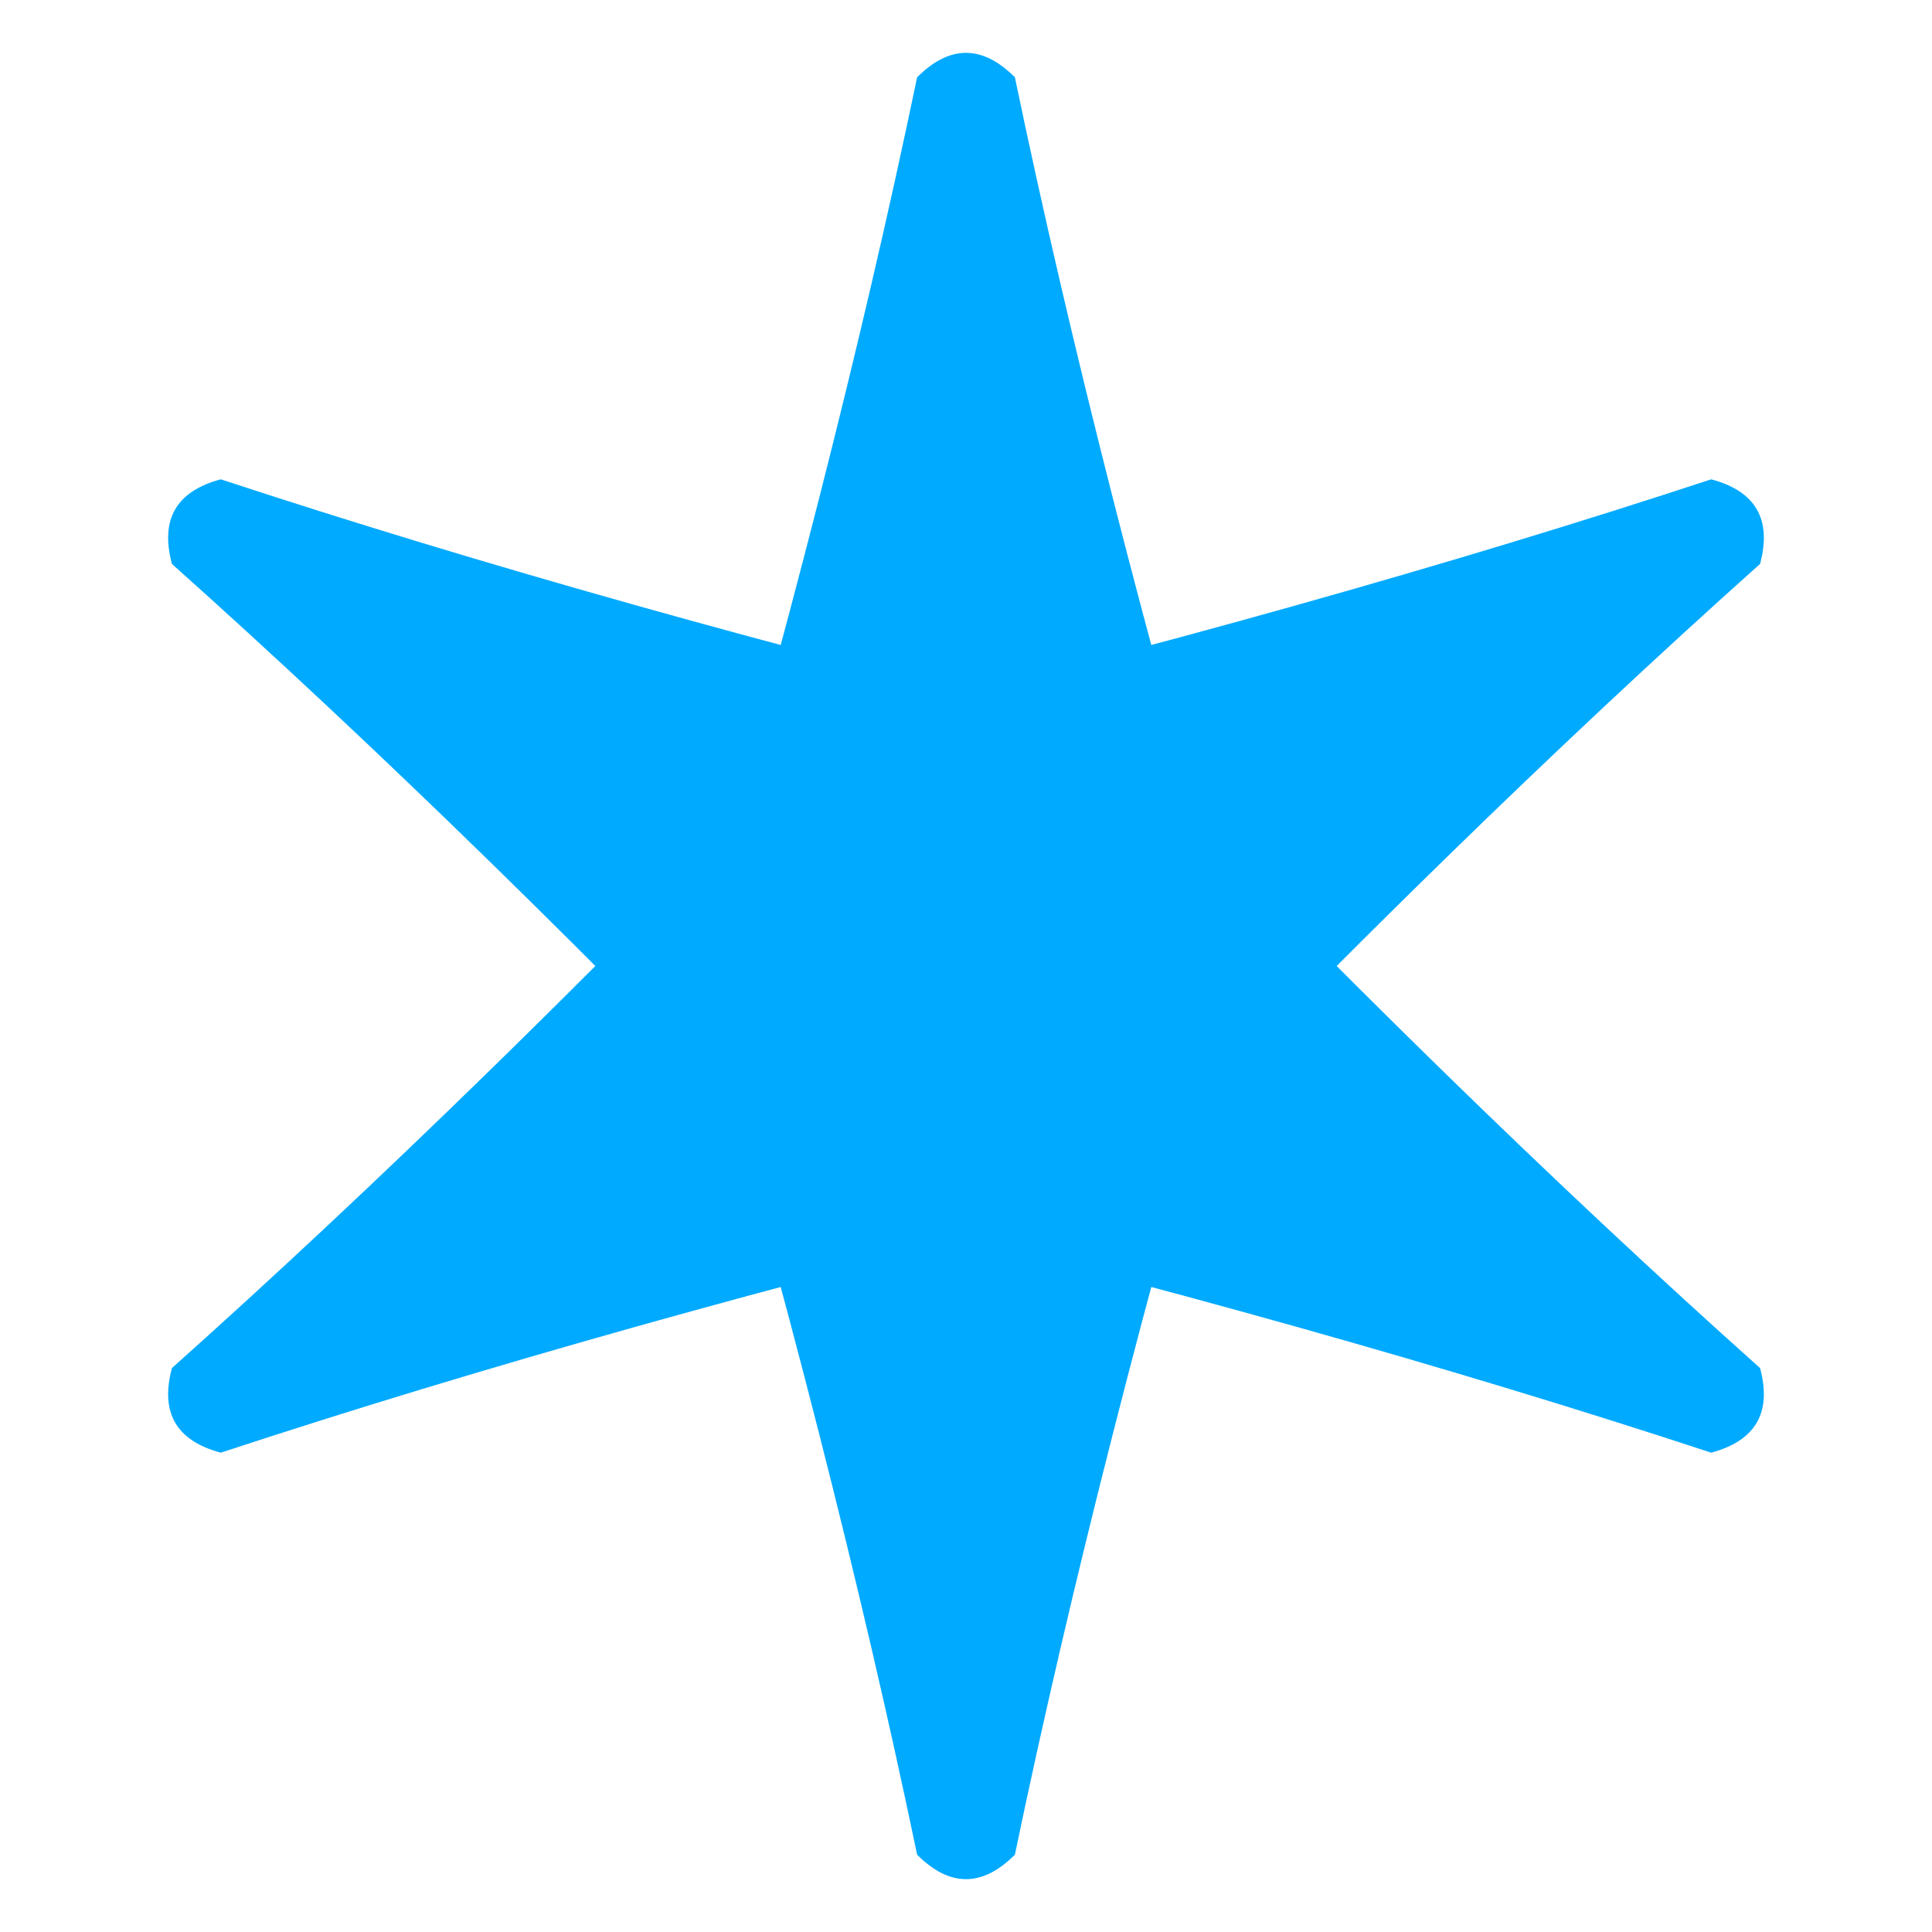
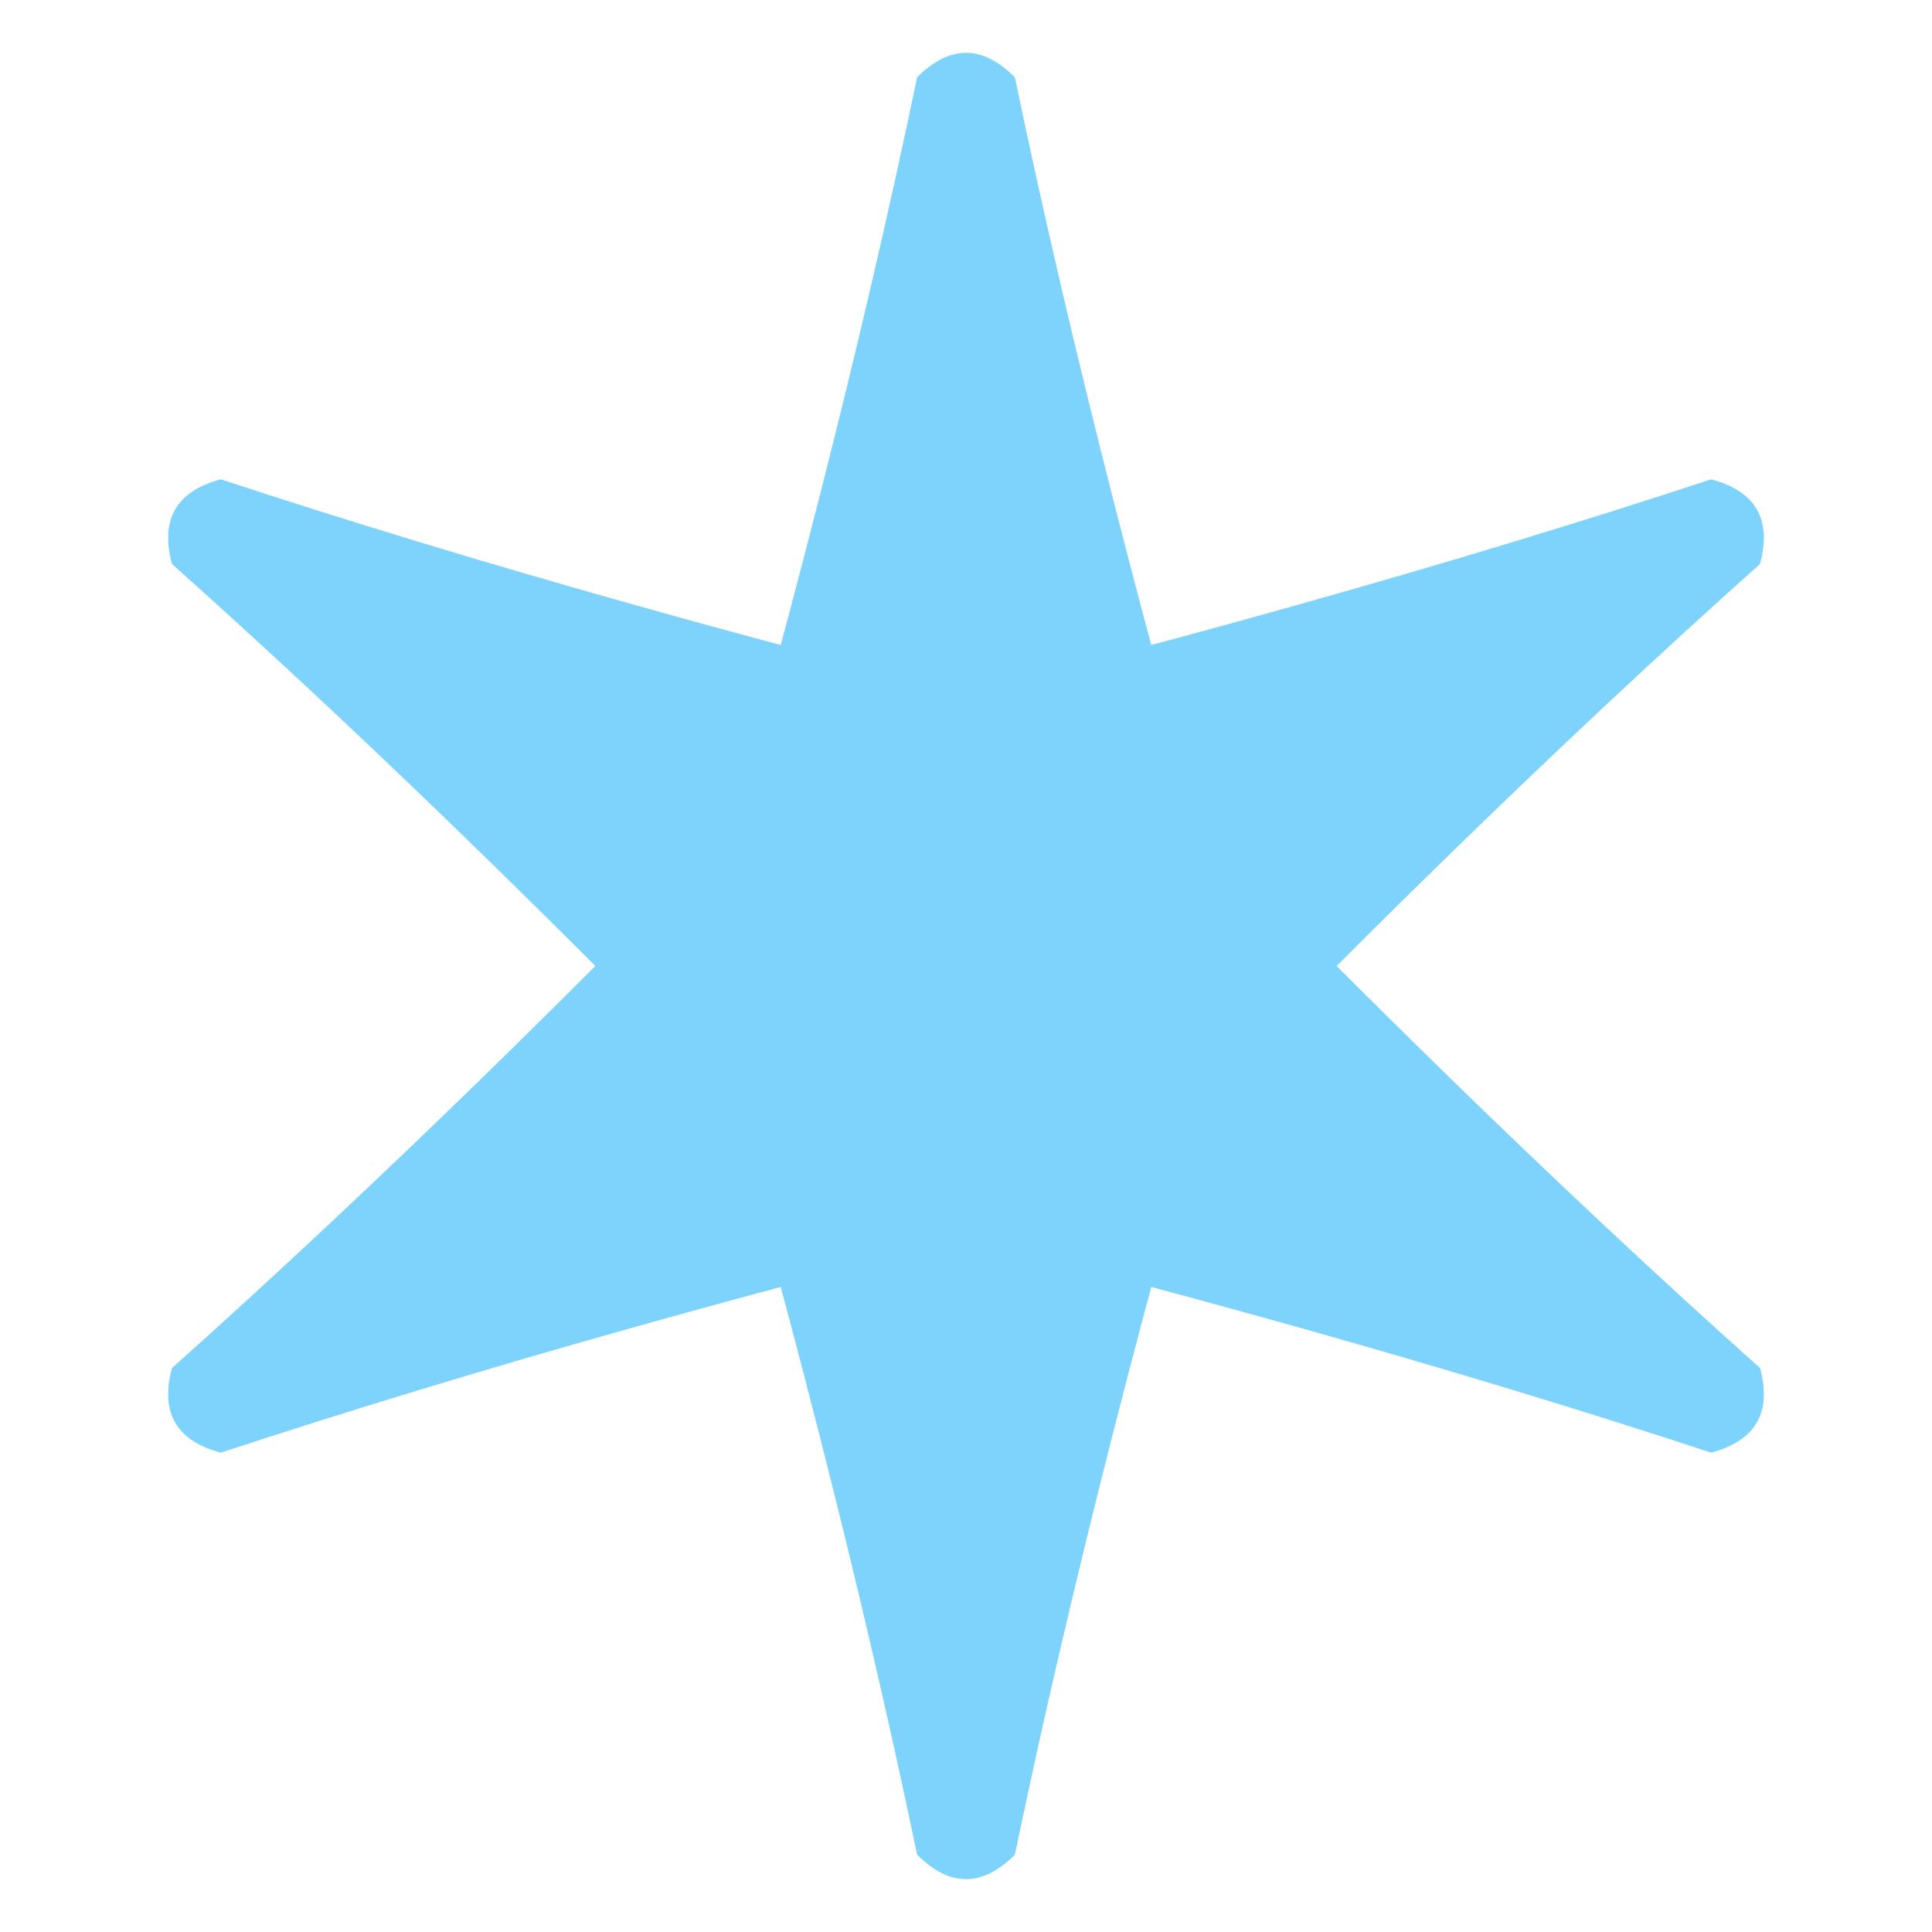
<svg xmlns="http://www.w3.org/2000/svg" viewBox="0 0 100 100" width="100" height="100" fill="none" role="img" aria-label="Stella">
-   <path d="M 35.74 50.00 Q 43.16 24.70 47.47 4.00 Q 50.00 1.47 52.53 4.00 Q 56.84 24.70 64.26 50.00 Z M 42.87 37.65 Q 68.49 31.42 88.57 24.81 Q 92.03 25.73 91.10 29.19 Q 75.33 43.28 57.13 62.35 Z M 57.13 37.65 Q 75.33 56.72 91.10 70.81 Q 92.03 74.26 88.57 75.19 Q 68.49 68.58 42.87 62.35 Z M 64.26 50.00 Q 56.84 75.30 52.53 96.00 Q 50.00 98.53 47.47 96.00 Q 43.16 75.30 35.74 50.00 Z M 57.13 62.35 Q 31.51 68.58 11.43 75.19 Q 7.97 74.27 8.90 70.81 Q 24.67 56.72 42.87 37.65 Z M 42.87 62.35 Q 24.67 43.28 8.90 29.19 Q 7.97 25.73 11.43 24.81 Q 31.51 31.42 57.13 37.65 Z" fill="#00AAFF" />
+   <path d="M 35.74 50.00 Q 43.16 24.70 47.47 4.00 Q 50.00 1.47 52.53 4.00 Q 56.84 24.70 64.26 50.00 Z M 42.87 37.65 Q 68.49 31.42 88.57 24.81 Q 92.03 25.73 91.10 29.19 Q 75.33 43.28 57.13 62.35 Z M 57.13 37.65 Q 75.33 56.72 91.10 70.81 Q 92.03 74.26 88.57 75.19 Q 68.49 68.58 42.87 62.35 Z M 64.26 50.00 Q 56.84 75.30 52.53 96.00 Q 50.00 98.53 47.47 96.00 Q 43.16 75.30 35.74 50.00 Z M 57.13 62.35 Q 31.51 68.58 11.43 75.19 Q 7.97 74.27 8.90 70.81 Q 24.67 56.72 42.87 37.65 Z M 42.87 62.35 Q 24.67 43.28 8.90 29.19 Q 7.97 25.73 11.43 24.81 Q 31.51 31.42 57.13 37.65 Z" fill="#7DD3FC" />
</svg>
